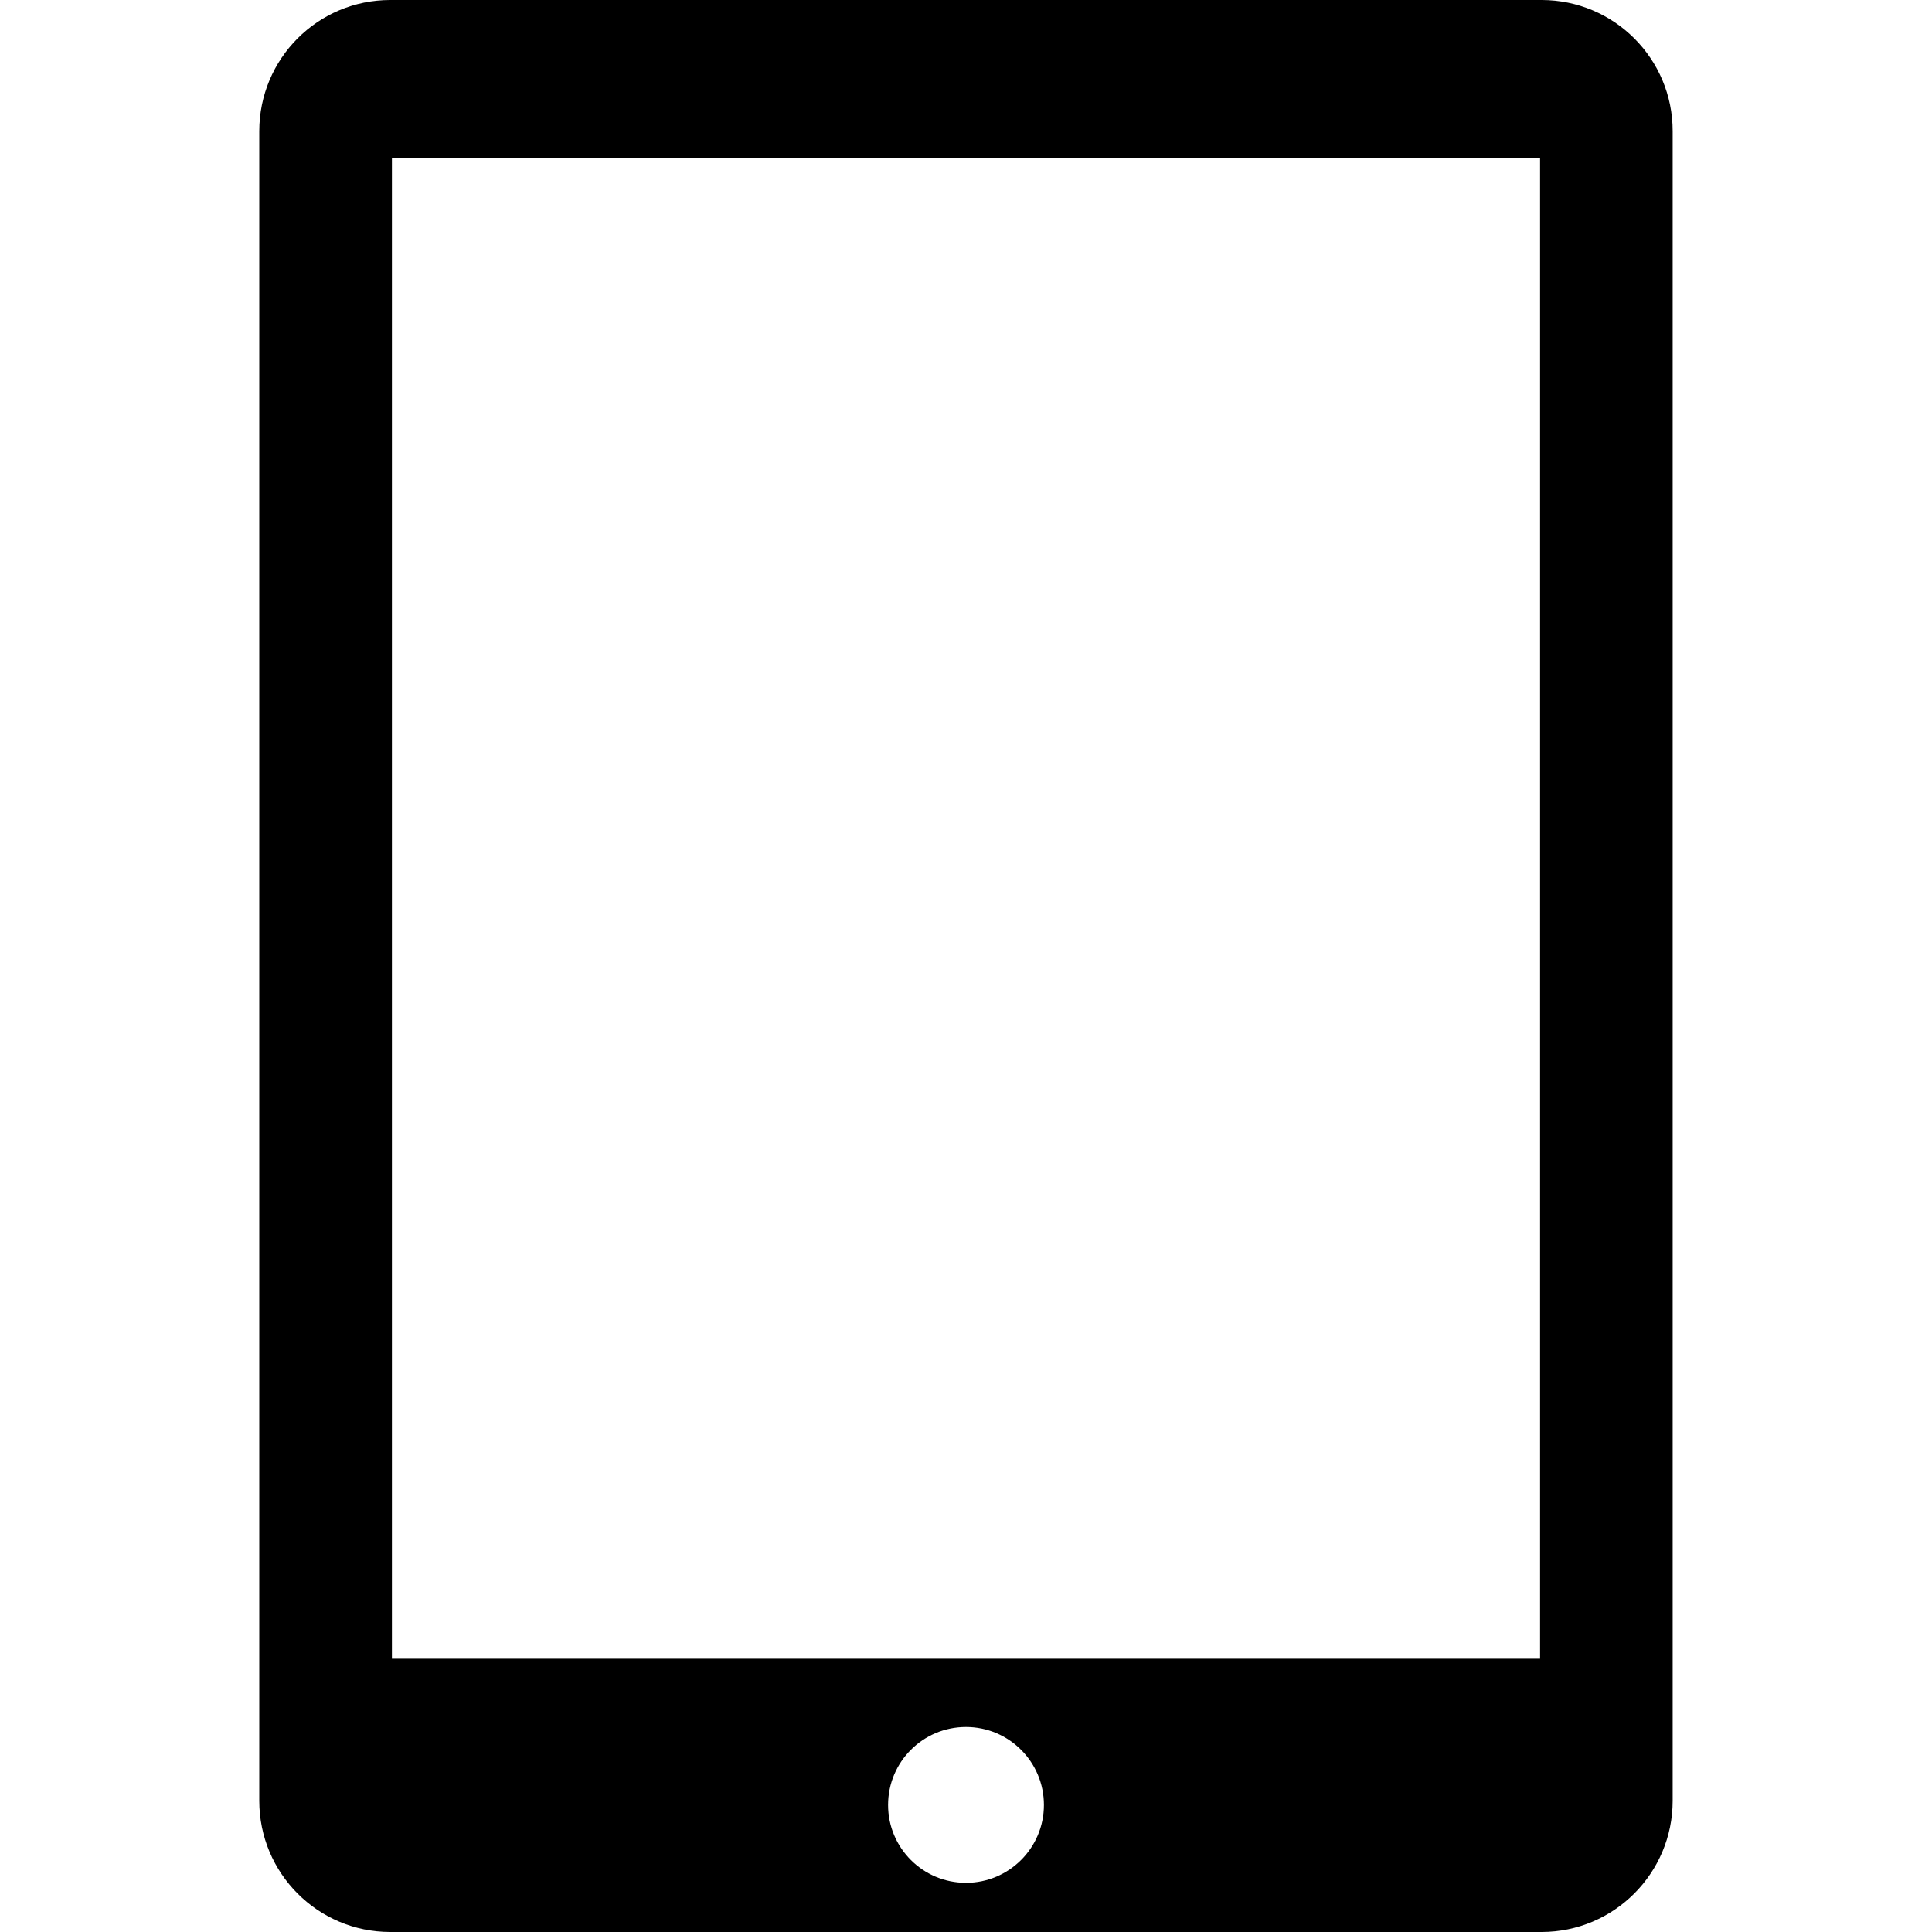
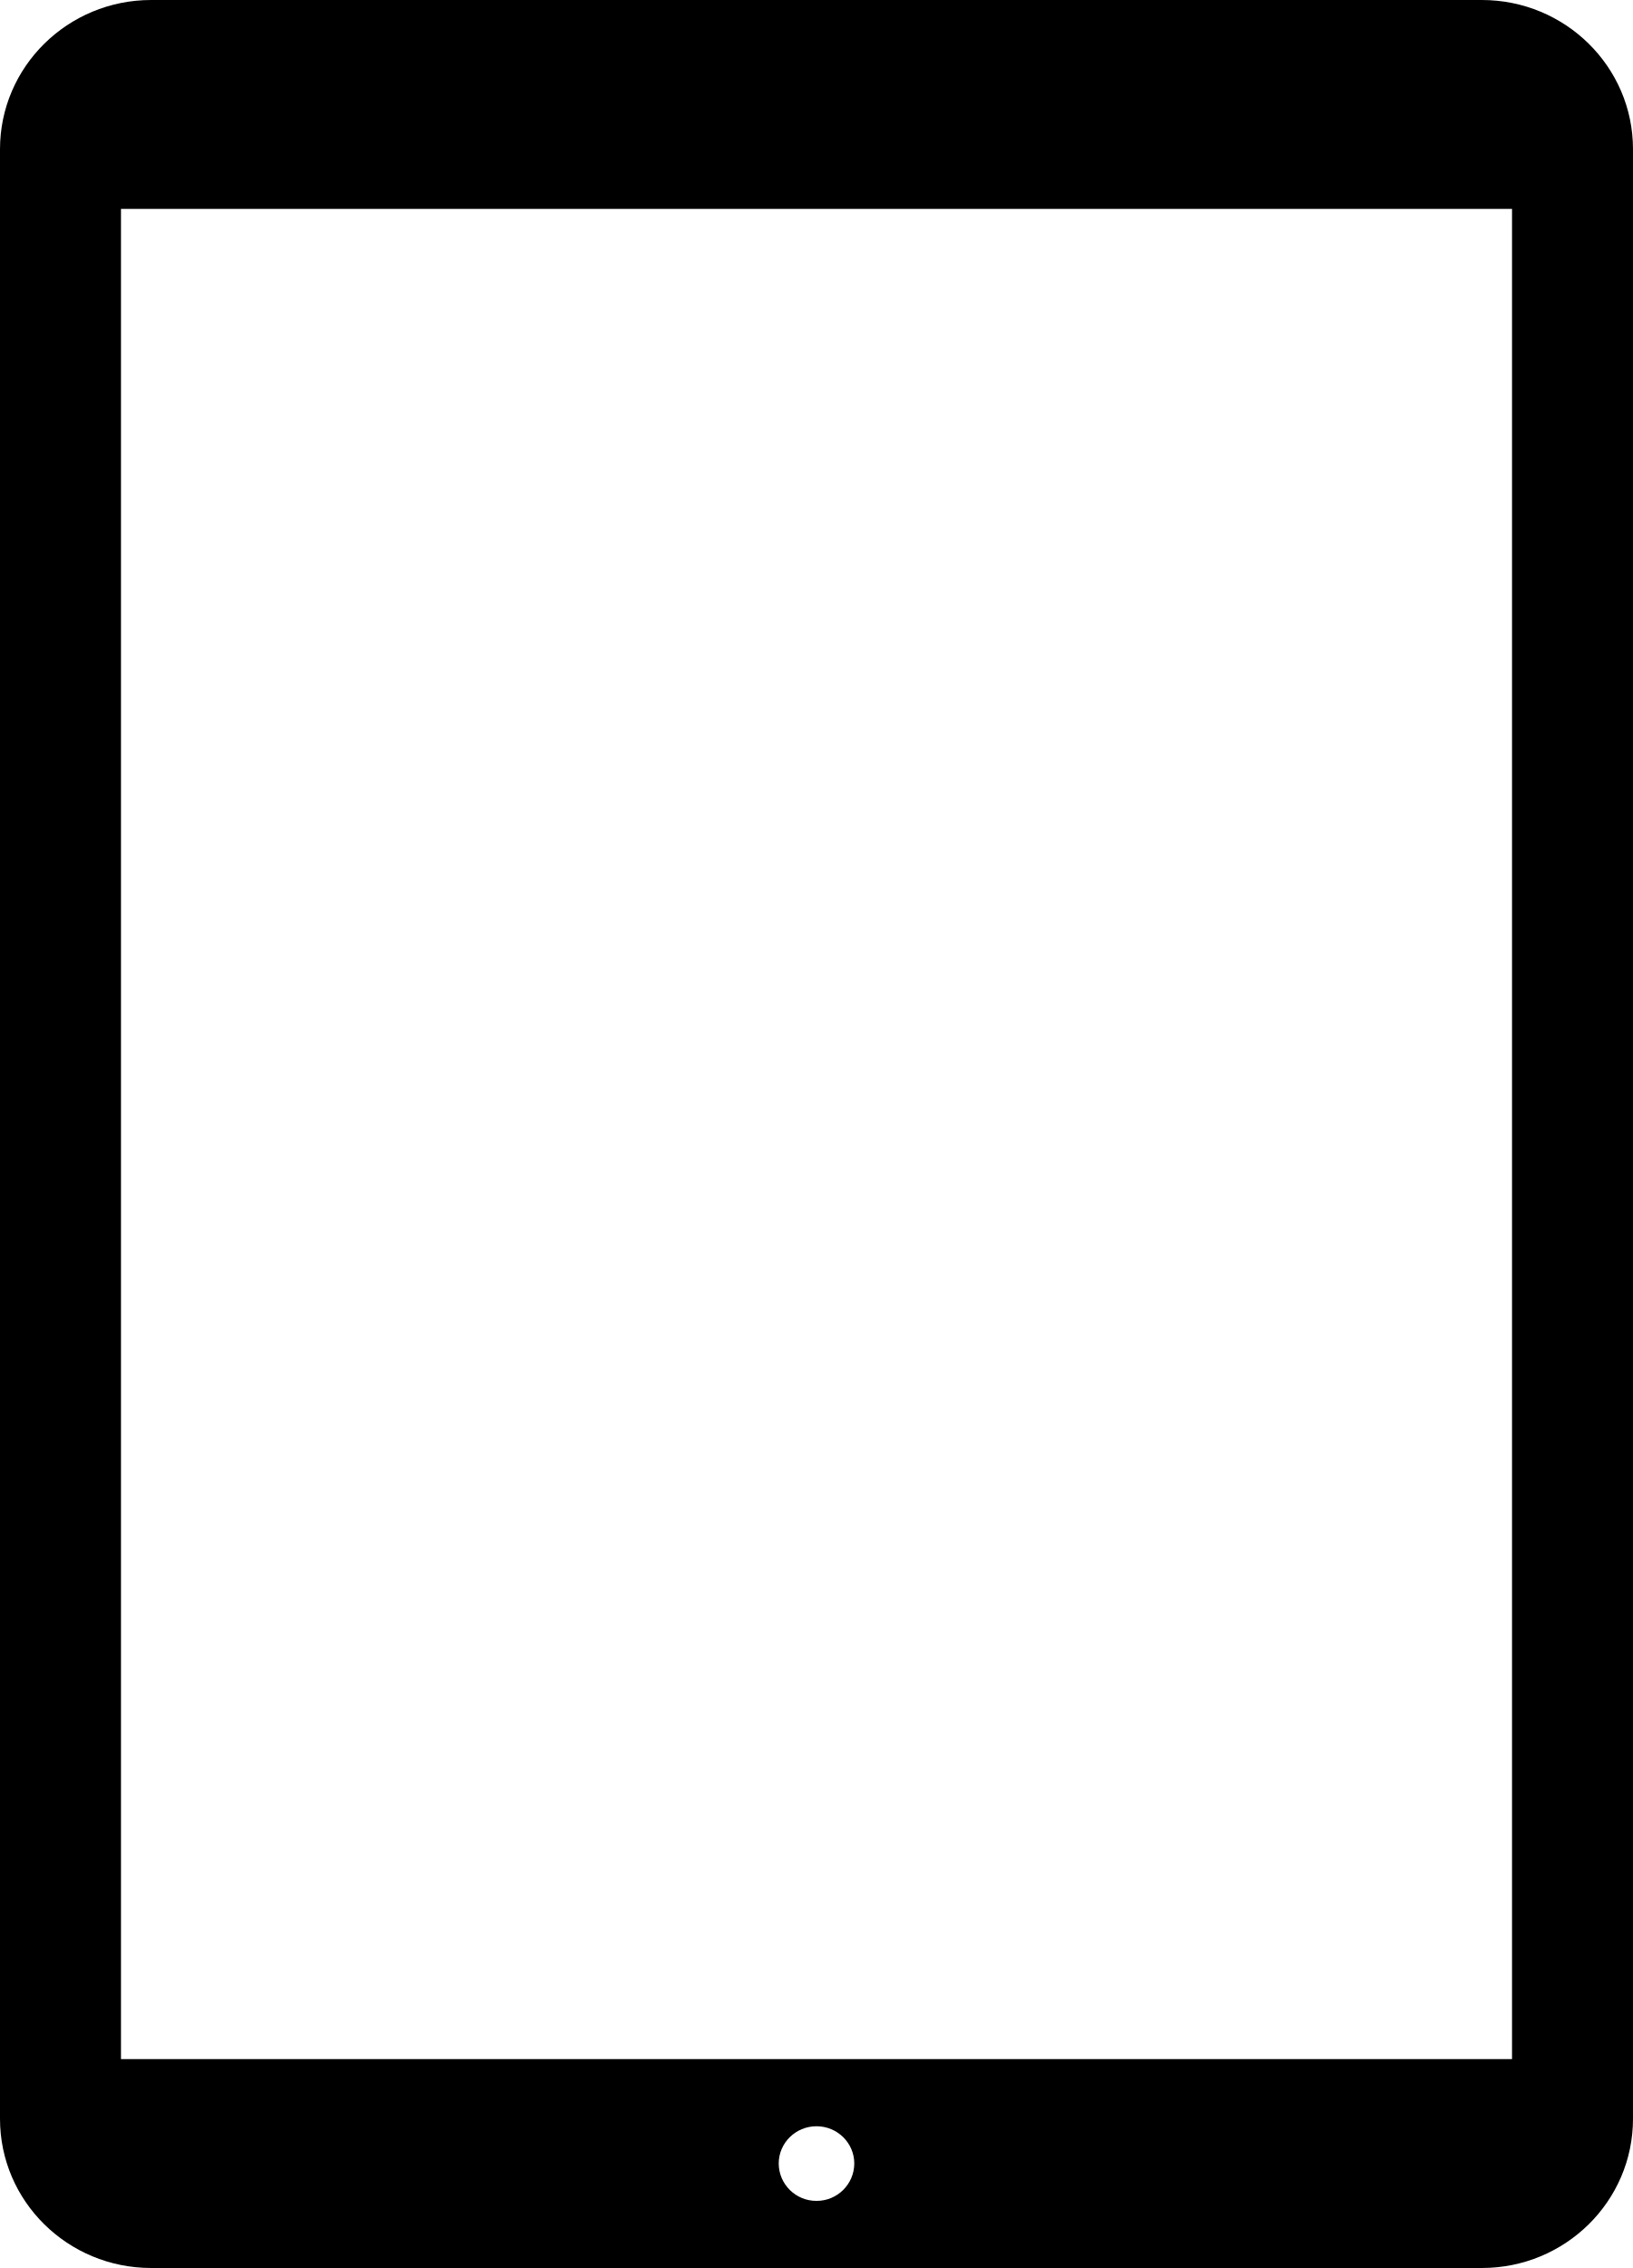
- <svg xmlns="http://www.w3.org/2000/svg" version="1.1" id="Capa_1" x="0px" y="0px" viewBox="0 0 33.994 33.994" style="enable-background:new 0 0 33.994 33.994;" xml:space="preserve">
-   <g>
-     <path d="M27.125,0H6.867C5.59,0,4.562,1.033,4.562,2.309v29.377c0,1.272,1.028,2.308,2.305,2.308h20.258   c1.273,0,2.306-1.035,2.306-2.308V2.309C29.433,1.033,28.399,0,27.125,0z M16.997,33.129c-0.758,0-1.371-0.613-1.371-1.37   c0-0.758,0.613-1.372,1.371-1.372c0.756,0,1.371,0.614,1.371,1.372C18.368,32.516,17.753,33.129,16.997,33.129z M27.098,29.186   H6.896V2.774h20.202V29.186z" />
-     <g>
- 	</g>
-     <g>
- 	</g>
-     <g>
- 	</g>
-     <g>
- 	</g>
-     <g>
- 	</g>
-     <g>
- 	</g>
-     <g>
- 	</g>
-     <g>
- 	</g>
-     <g>
- 	</g>
-     <g>
- 	</g>
-     <g>
- 	</g>
-     <g>
- 	</g>
-     <g>
- 	</g>
-     <g>
- 	</g>
-     <g>
- 	</g>
-   </g>
-   <g>
- </g>
-   <g>
- </g>
-   <g>
- </g>
-   <g>
- </g>
-   <g>
- </g>
-   <g>
- </g>
-   <g>
- </g>
-   <g>
- </g>
-   <g>
- </g>
-   <g>
- </g>
-   <g>
- </g>
-   <g>
- </g>
-   <g>
- </g>
-   <g>
- </g>
-   <g>
- </g>
+ <svg xmlns="http://www.w3.org/2000/svg" width="36" height="50" viewBox="0 0 36 50">
+   <path fill="#000" fill-rule="evenodd" d="M17.167 47.697c0-.454.373-.822.833-.822.46 0 .833.368.833.822a.828.828 0 0 1-.833.823.828.828 0 0 1-.833-.823zm-14.5-2.302h30.666V4.605H2.667v40.79zM36 46.71V3.289C36 1.473 34.508 0 32.667 0H3.333C1.493 0 0 1.473 0 3.29v43.42C0 48.529 1.493 50 3.333 50h29.334C34.508 50 36 48.528 36 46.71z" />
</svg>
